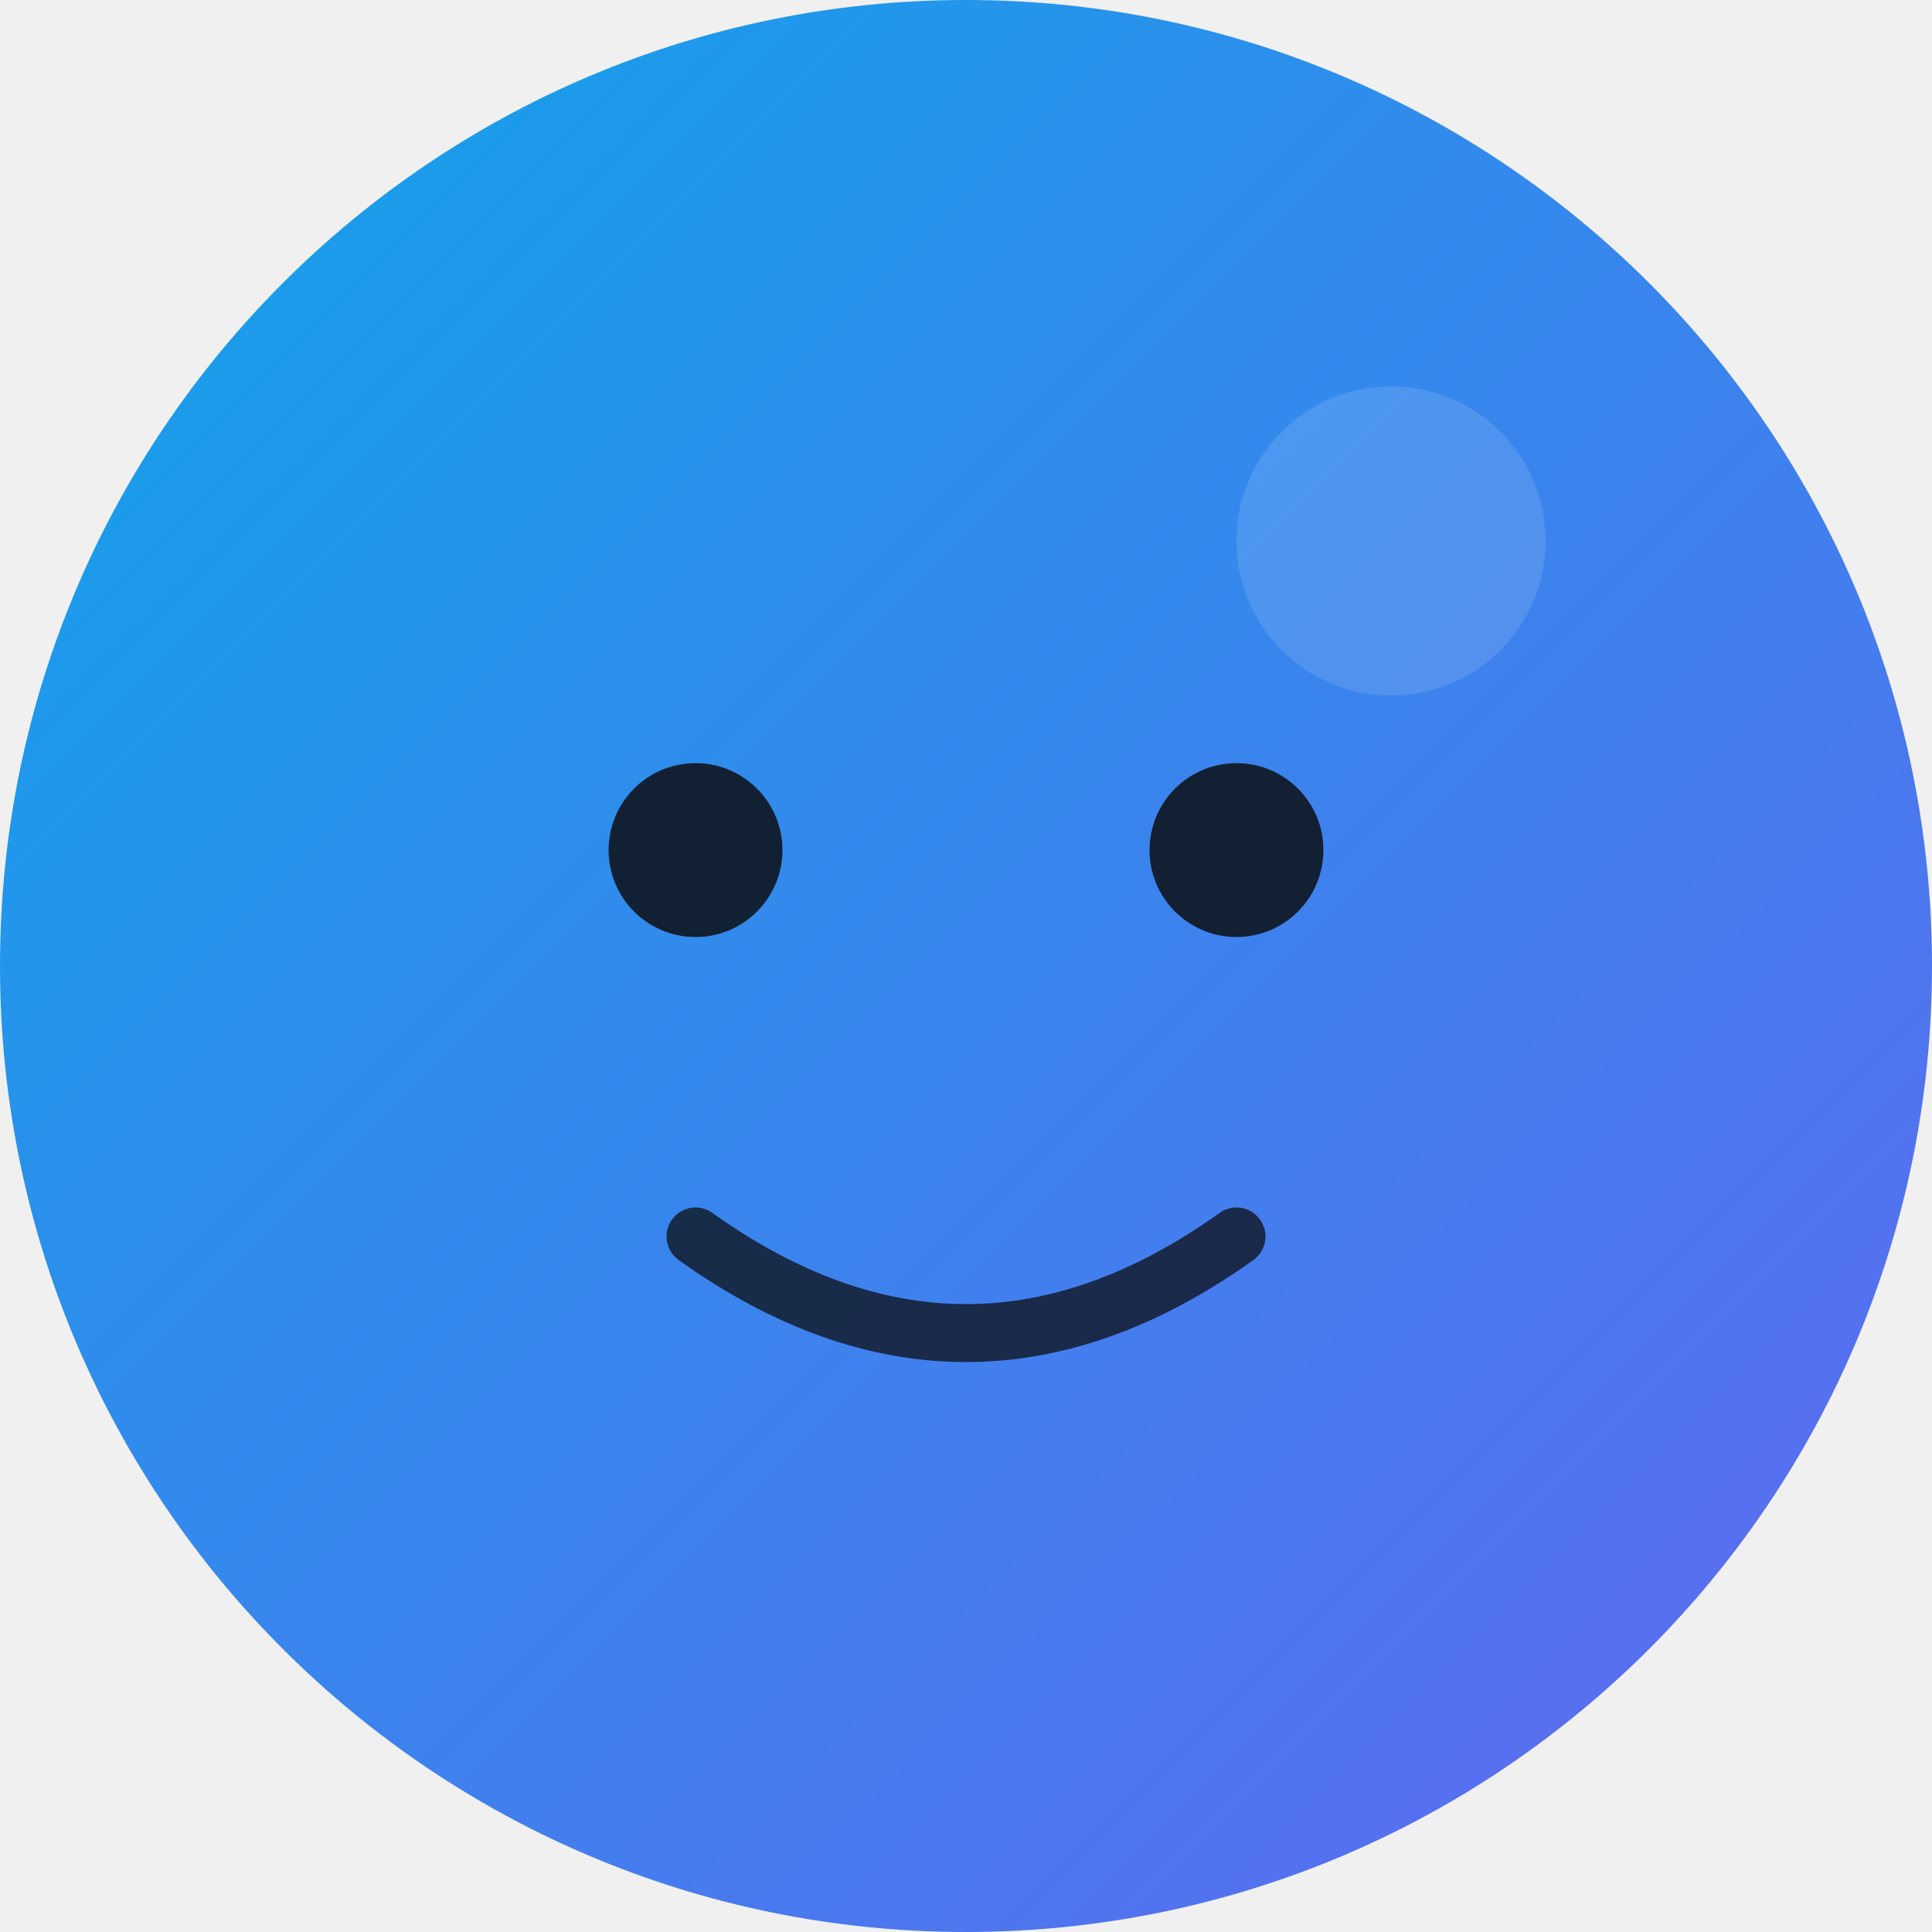
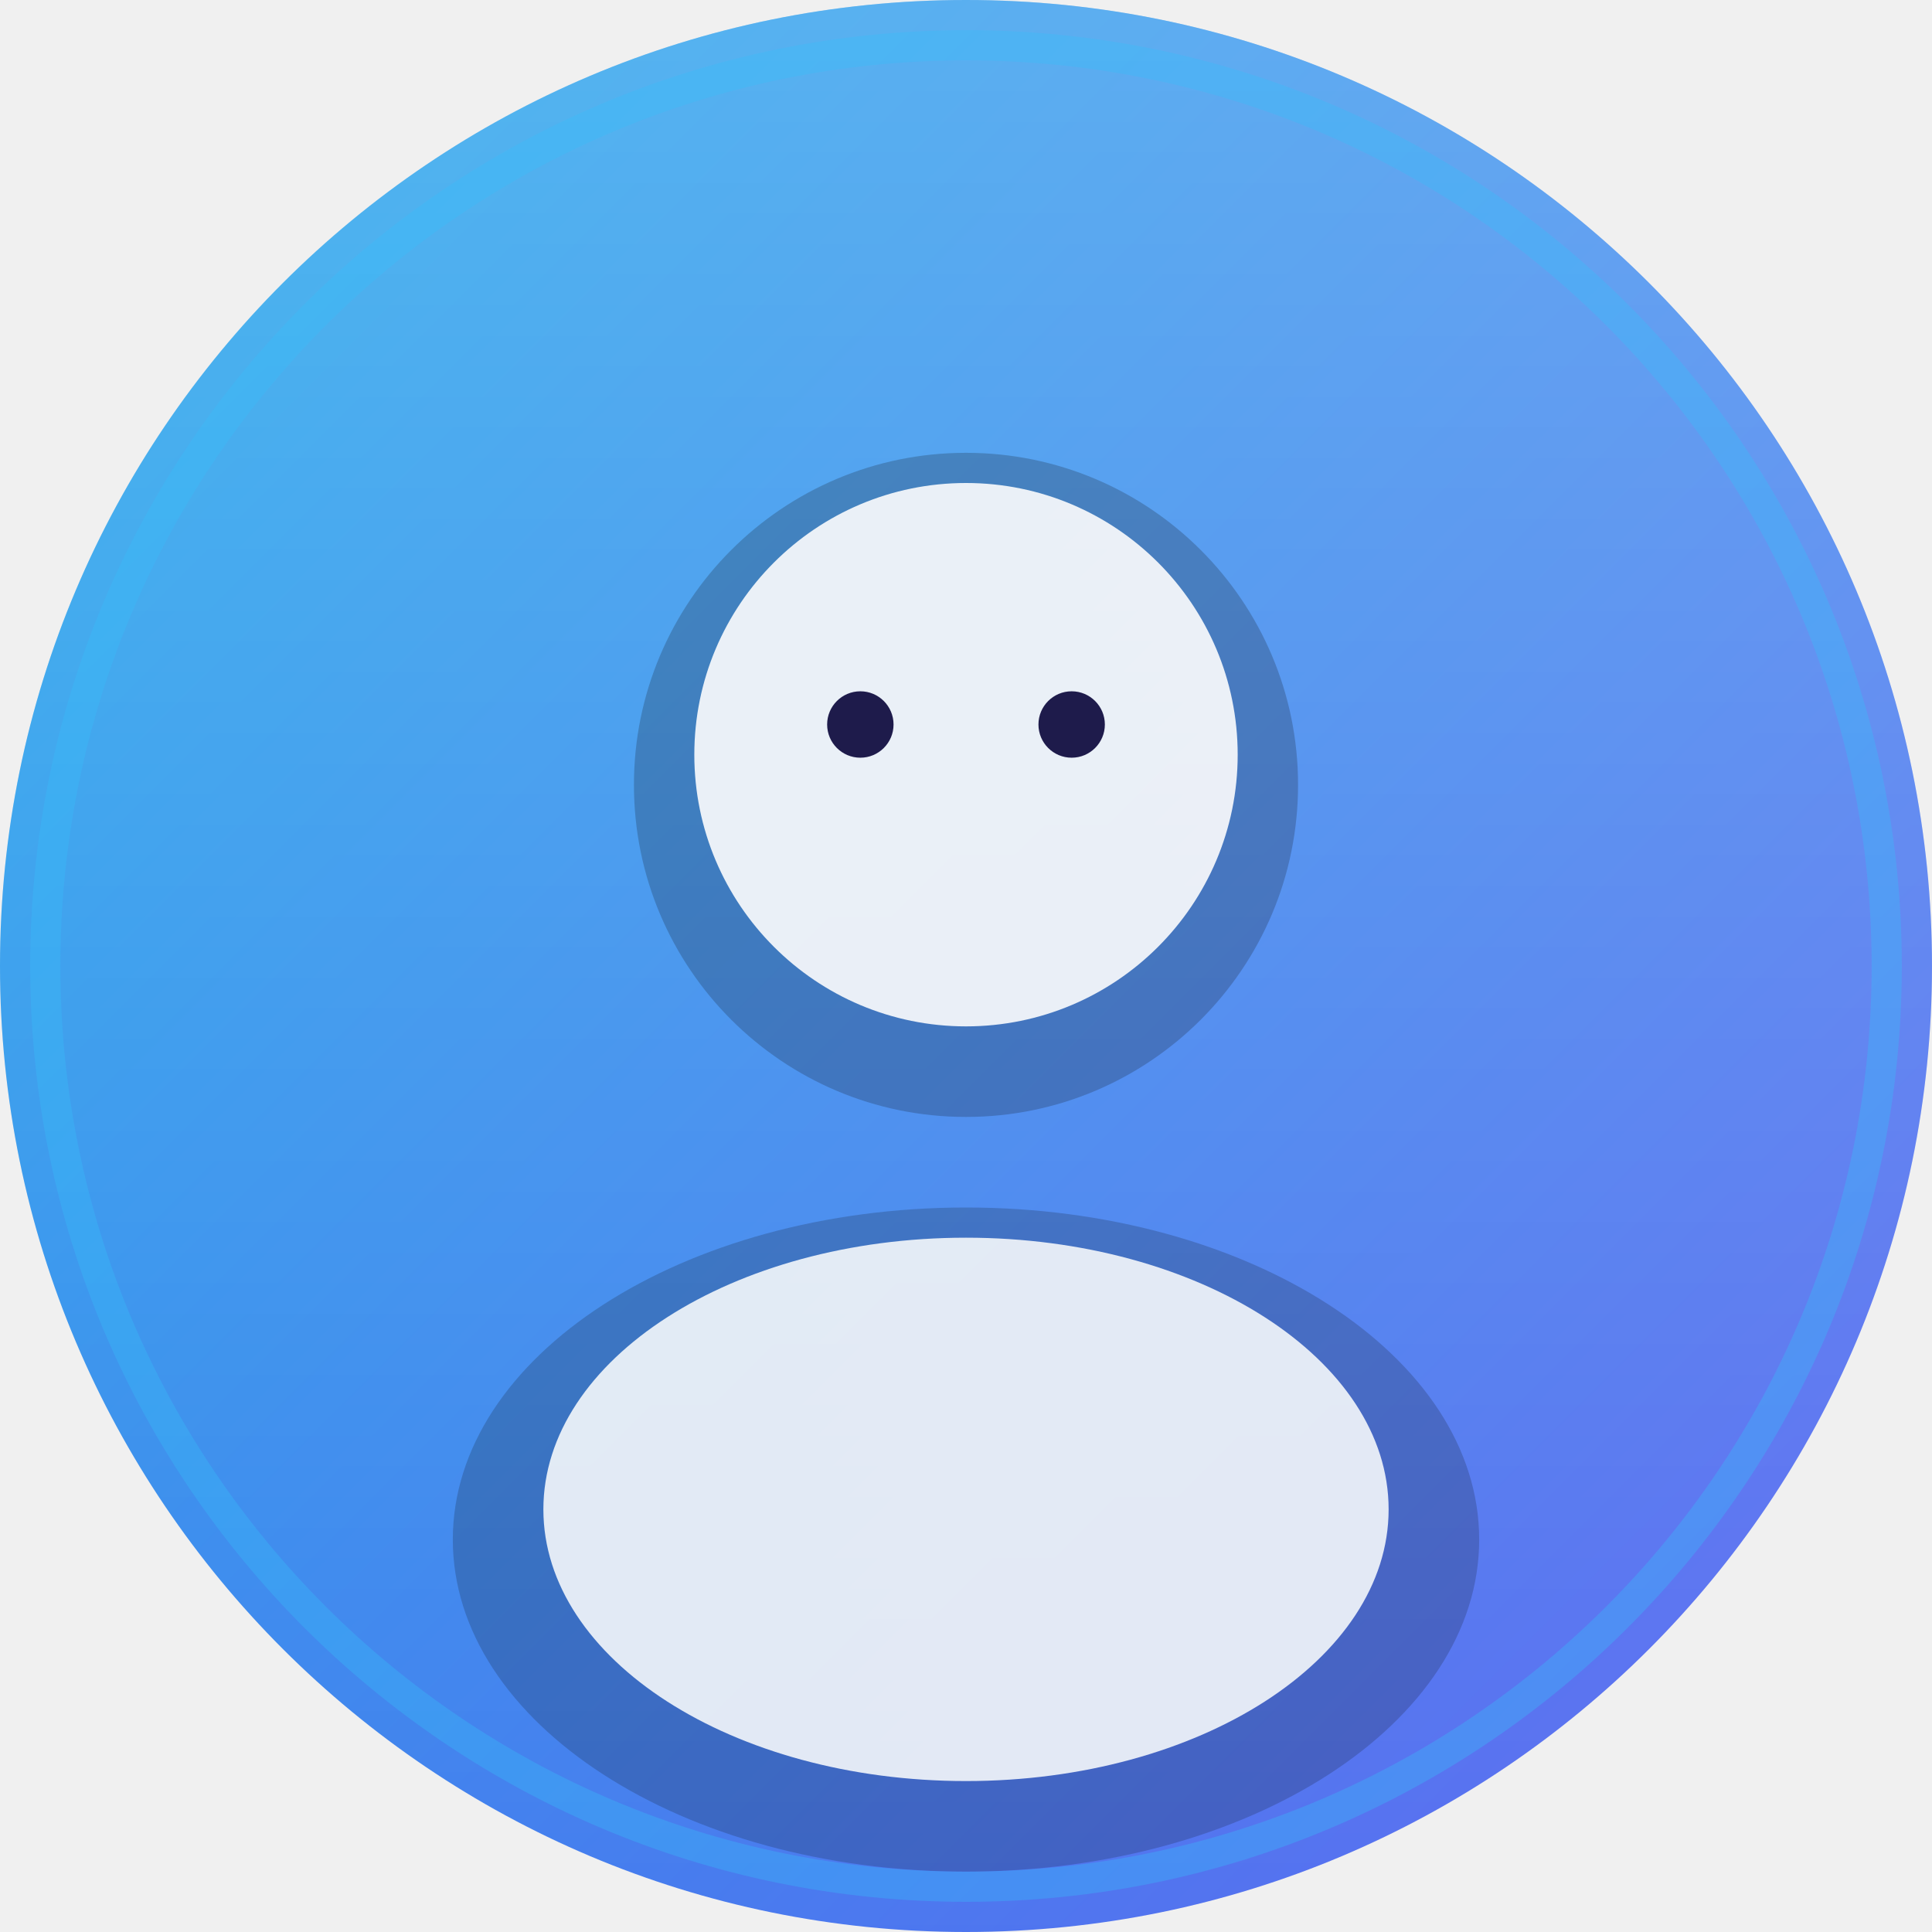
- <svg xmlns="http://www.w3.org/2000/svg" viewBox="0 0 100 100" width="128" height="128">
+ <svg xmlns="http://www.w3.org/2000/svg" viewBox="0 0 128 128" width="128" height="128">
  <defs>
-     <linearGradient id="g2" x1="0" y1="0" x2="1" y2="1">
+     <linearGradient id="bg2" x1="0" y1="0" x2="1" y2="1">
      <stop offset="0%" stop-color="#0EA5E9" />
      <stop offset="100%" stop-color="#6366F1" />
    </linearGradient>
+     <linearGradient id="shine2" x1="0" y1="0" x2="0" y2="1">
+       <stop offset="0%" stop-color="#fff" stop-opacity="0.25" />
+       <stop offset="100%" stop-color="#fff" stop-opacity="0" />
+     </linearGradient>
  </defs>
-   <circle cx="50" cy="50" r="50" fill="url(#g2)" />
-   <circle cx="36" cy="44" r="4.5" fill="#0c0e13" opacity="0.85" />
-   <circle cx="64" cy="44" r="4.5" fill="#0c0e13" opacity="0.85" />
-   <path d="M36 64 Q50 74 64 64" fill="none" stroke="#0c0e13" stroke-width="3" stroke-linecap="round" opacity="0.75" />
-   <circle cx="72" cy="28" r="8" fill="#fff" opacity="0.12" />
+   <circle cx="64" cy="64" r="64" fill="url(#bg2)" />
+   <circle cx="64" cy="64" r="64" fill="url(#shine2)" />
+   <circle cx="64" cy="52" r="22" fill="#0c0e13" opacity="0.22" />
+   <circle cx="64" cy="50" r="18" fill="#f8fafc" opacity="0.92" />
+   <ellipse cx="64" cy="102" rx="34" ry="22" fill="#0c0e13" opacity="0.2" />
+   <ellipse cx="64" cy="100" rx="28" ry="18" fill="#f8fafc" opacity="0.88" />
+   <circle cx="57" cy="48" r="2.2" fill="#1e1b4b" />
+   <circle cx="71" cy="48" r="2.2" fill="#1e1b4b" />
+   <circle cx="64" cy="64" r="61" fill="none" stroke="#38BDF8" stroke-opacity="0.35" stroke-width="2" />
</svg>
